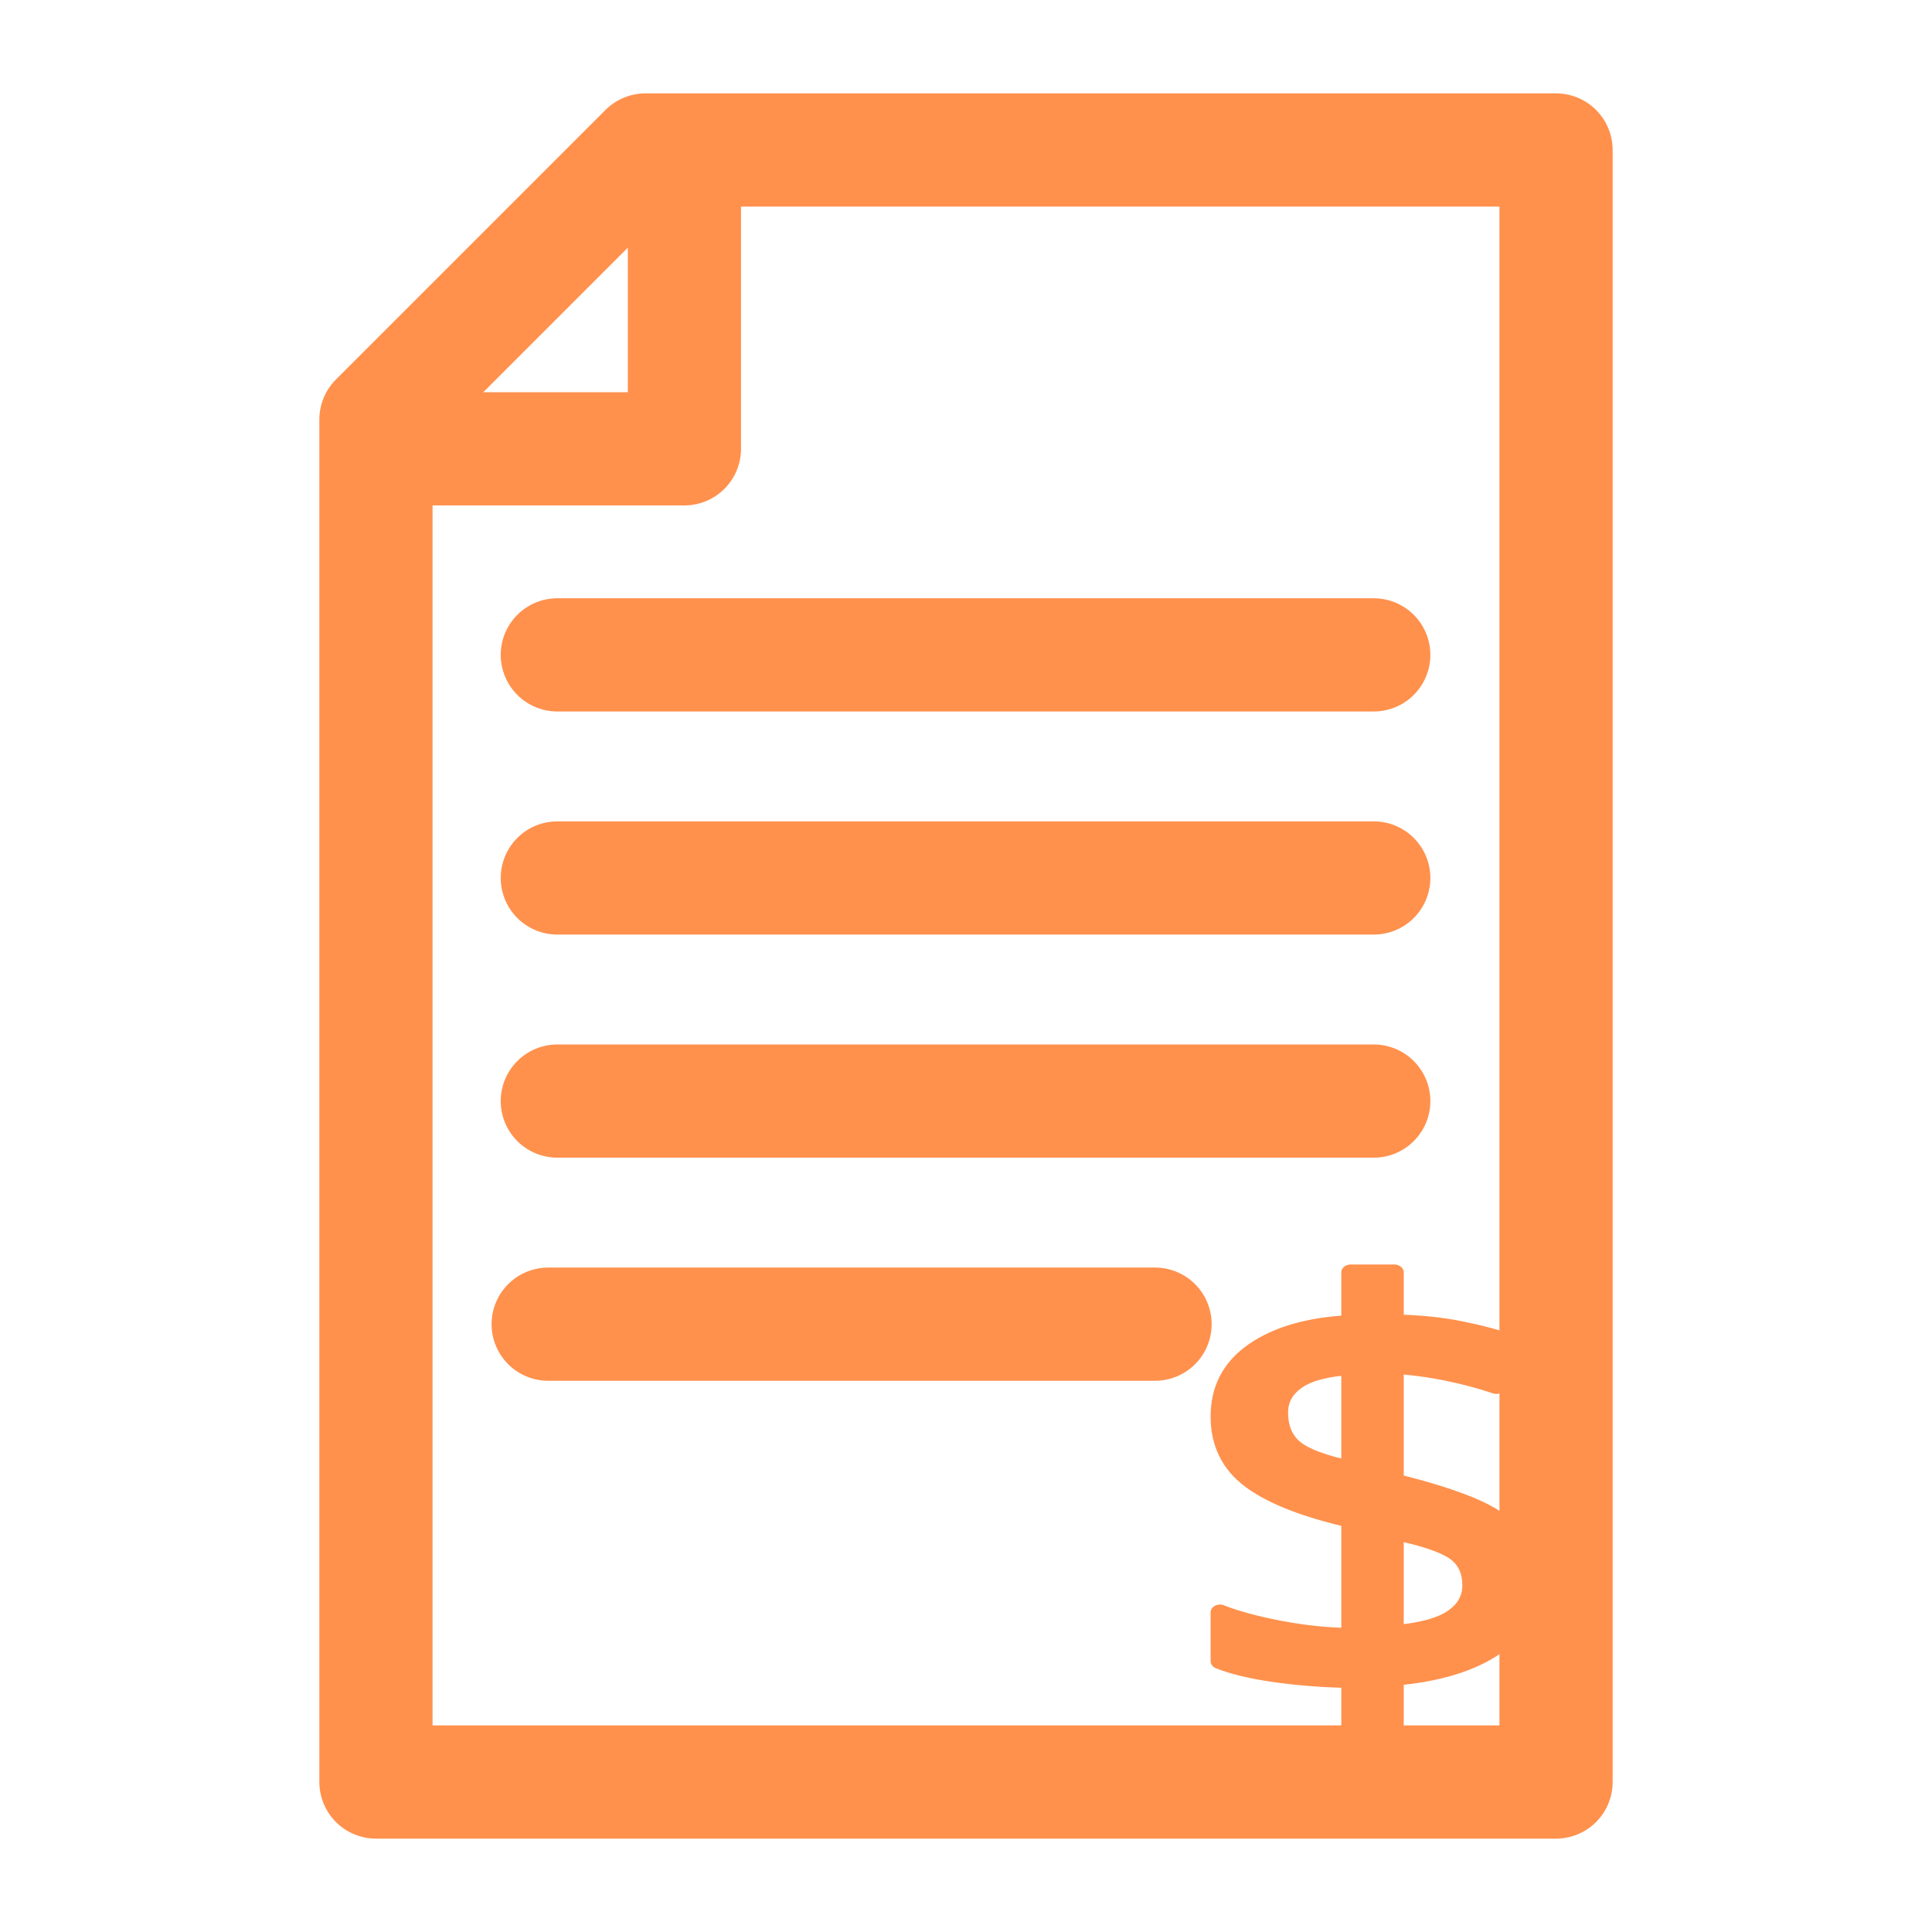
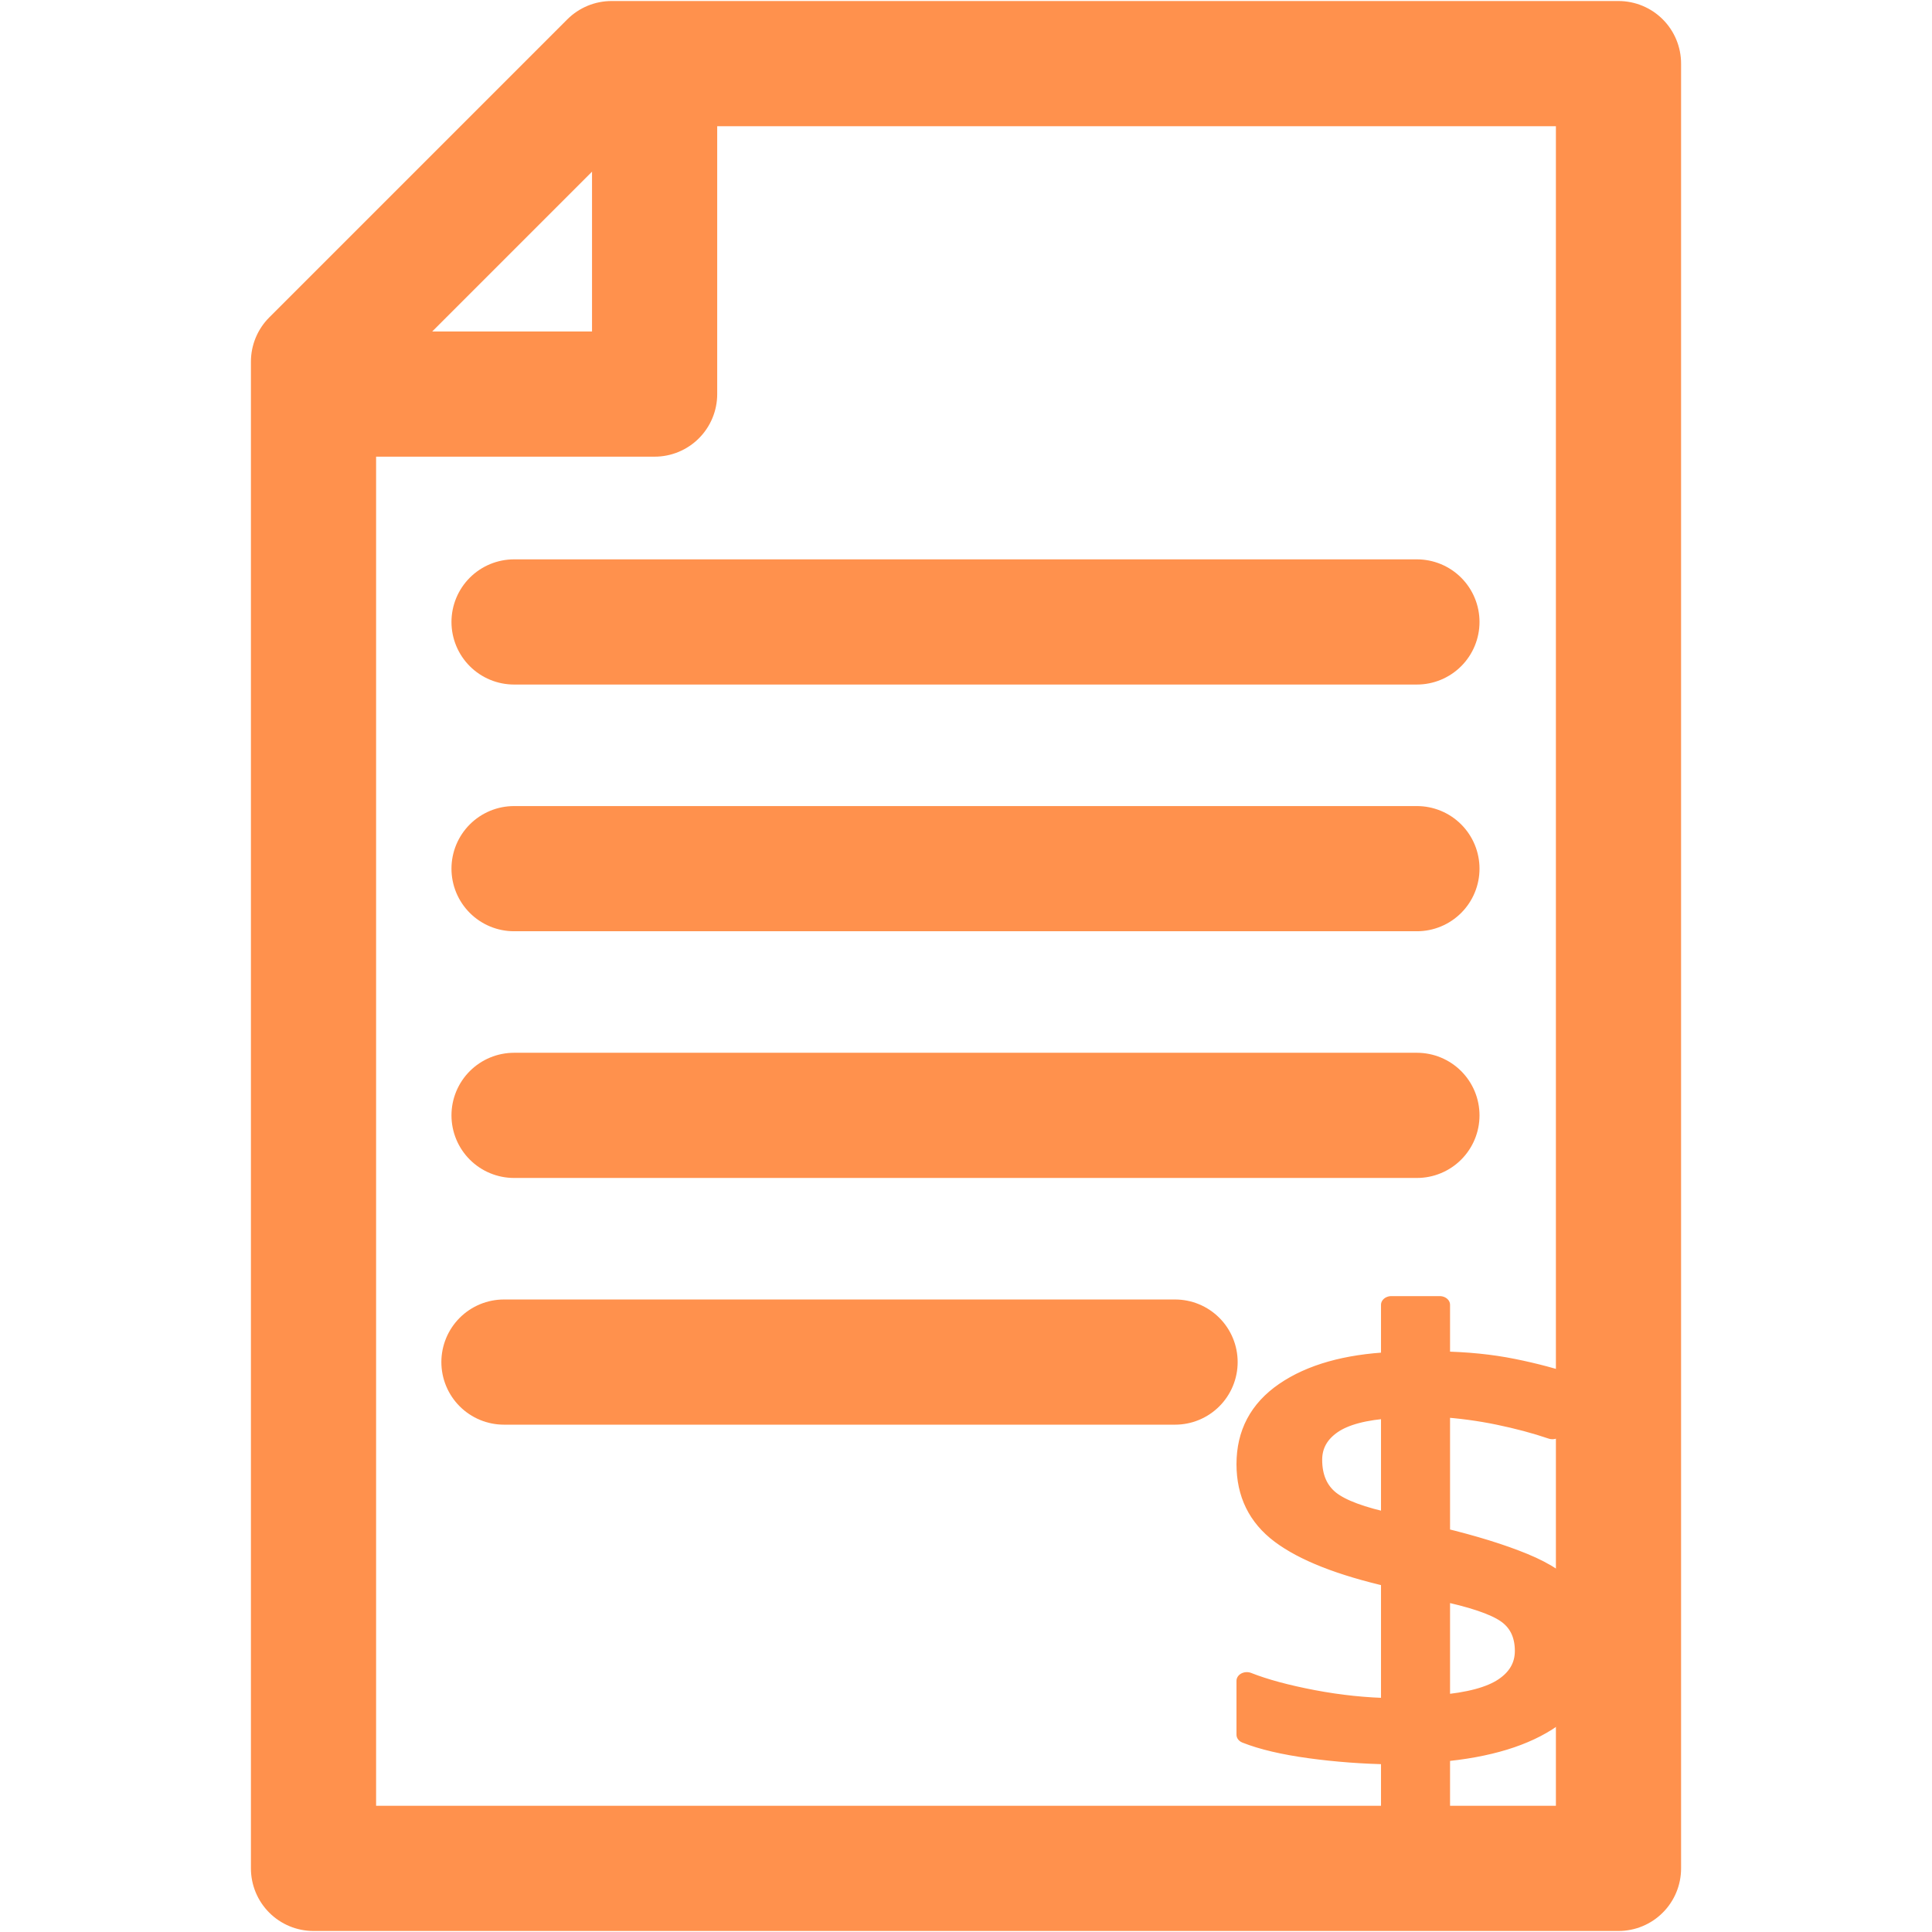
- <svg xmlns="http://www.w3.org/2000/svg" width="512" height="512" viewBox="0 0 512 512" version="1.1" id="svg5">
+ <svg xmlns="http://www.w3.org/2000/svg" width="463" height="463" viewBox="0 0 463 463" version="1.1" id="svg5">
  <defs id="defs2" />
-   <g id="layer1">
-     <path id="rect111" style="fill:none;stroke:#ff914d;stroke-width:30;stroke-linecap:round;stroke-linejoin:round;stroke-dasharray:none;stroke-opacity:1" d="m 171.059,39.745 -71.427,71.428 V 472.255 H 412.368 V 39.745 Z" />
-     <path style="fill:none;stroke:#ff914d;stroke-width:30;stroke-linecap:round;stroke-linejoin:round;stroke-dasharray:none;stroke-opacity:1" d="M 147.694,173.548 H 364.061" id="path1744" />
-     <path style="fill:none;stroke:#ff914d;stroke-width:30;stroke-linecap:round;stroke-linejoin:round;stroke-dasharray:none;stroke-opacity:1" d="M 147.694,232.671 H 364.061" id="path1744-4" />
-     <path style="fill:none;stroke:#ff914d;stroke-width:30;stroke-linecap:round;stroke-linejoin:round;stroke-dasharray:none;stroke-opacity:1" d="M 147.694,291.795 H 364.061" id="path1744-4-8" />
-     <path style="fill:none;stroke:#ff914d;stroke-width:30;stroke-linecap:round;stroke-linejoin:round;stroke-dasharray:none;stroke-opacity:1" d="M 145.272,350.919 H 306.101" id="path1744-4-8-6" />
-     <text xml:space="preserve" style="font-size:166.105px;fill:#ff914d;fill-opacity:1;stroke:#ff914d;stroke-width:4.535;stroke-linecap:round;stroke-linejoin:round;stroke-dasharray:none;stroke-opacity:1" x="285.937" y="494.071" id="text1876" transform="scale(1.091357,0.9162907)">
-       <tspan id="tspan1874" x="285.937" y="494.071" style="font-style:normal;font-variant:normal;font-weight:normal;font-stretch:normal;font-family:'GOST Common';-inkscape-font-specification:'GOST Common';fill:#ff914d;fill-opacity:1;stroke:#ff914d;stroke-width:4.535;stroke-dasharray:none;stroke-opacity:1">$</tspan>
+   <g id="layer1" transform="translate(-84.63159,-24.74523)">
+     <path id="rect111" style="fill:none;stroke:#ff914d;stroke-width:30;stroke-linecap:round;stroke-linejoin:round;stroke-dasharray:none;stroke-opacity:1" d="m 231.191,39.99 -71.427,71.428 V 472.5 H 472.5 V 39.99 Z" />
+     <path style="fill:none;stroke:#ff914d;stroke-width:30;stroke-linecap:round;stroke-linejoin:round;stroke-dasharray:none;stroke-opacity:1" d="M 207.825,173.793 H 424.193" id="path1744" />
+     <path style="fill:none;stroke:#ff914d;stroke-width:30;stroke-linecap:round;stroke-linejoin:round;stroke-dasharray:none;stroke-opacity:1" d="M 207.825,232.917 H 424.193" id="path1744-4" />
+     <path style="fill:none;stroke:#ff914d;stroke-width:30;stroke-linecap:round;stroke-linejoin:round;stroke-dasharray:none;stroke-opacity:1" d="M 207.825,292.04 H 424.193" id="path1744-4-8" />
+     <path style="fill:none;stroke:#ff914d;stroke-width:30;stroke-linecap:round;stroke-linejoin:round;stroke-dasharray:none;stroke-opacity:1" d="M 205.404,351.164 H 366.233" id="path1744-4-8-6" />
+     <text xml:space="preserve" style="font-size:166.105px;fill:#ff914d;fill-opacity:1;stroke:#ff914d;stroke-width:4.535;stroke-linecap:round;stroke-linejoin:round;stroke-dasharray:none;stroke-opacity:1" x="341.035" y="494.339" id="text1876" transform="scale(1.091357,0.9162907)">
+       <tspan id="tspan1874" x="341.035" y="494.339" style="font-style:normal;font-variant:normal;font-weight:normal;font-stretch:normal;font-family:'GOST Common';-inkscape-font-specification:'GOST Common';fill:#ff914d;fill-opacity:1;stroke:#ff914d;stroke-width:4.535;stroke-dasharray:none;stroke-opacity:1">$</tspan>
    </text>
    <path id="rect4347" style="display:none;fill:none;stroke:#000000;stroke-width:15;stroke-linecap:round;stroke-linejoin:round" d="m 104.475,59.751 h 91.217 V 150.967 h -91.217 z" />
-     <path style="fill:none;fill-opacity:1;stroke:#ff914d;stroke-width:30;stroke-linecap:round;stroke-linejoin:round;stroke-dasharray:none;stroke-opacity:1" d="m 109.867,118.94 h 71.509 V 49.509" id="path5091" />
+     <path style="fill:none;fill-opacity:1;stroke:#ff914d;stroke-width:30;stroke-linecap:round;stroke-linejoin:round;stroke-dasharray:none;stroke-opacity:1" d="m 169.999,119.185 h 71.509 V 49.754" id="path5091" />
  </g>
</svg>
